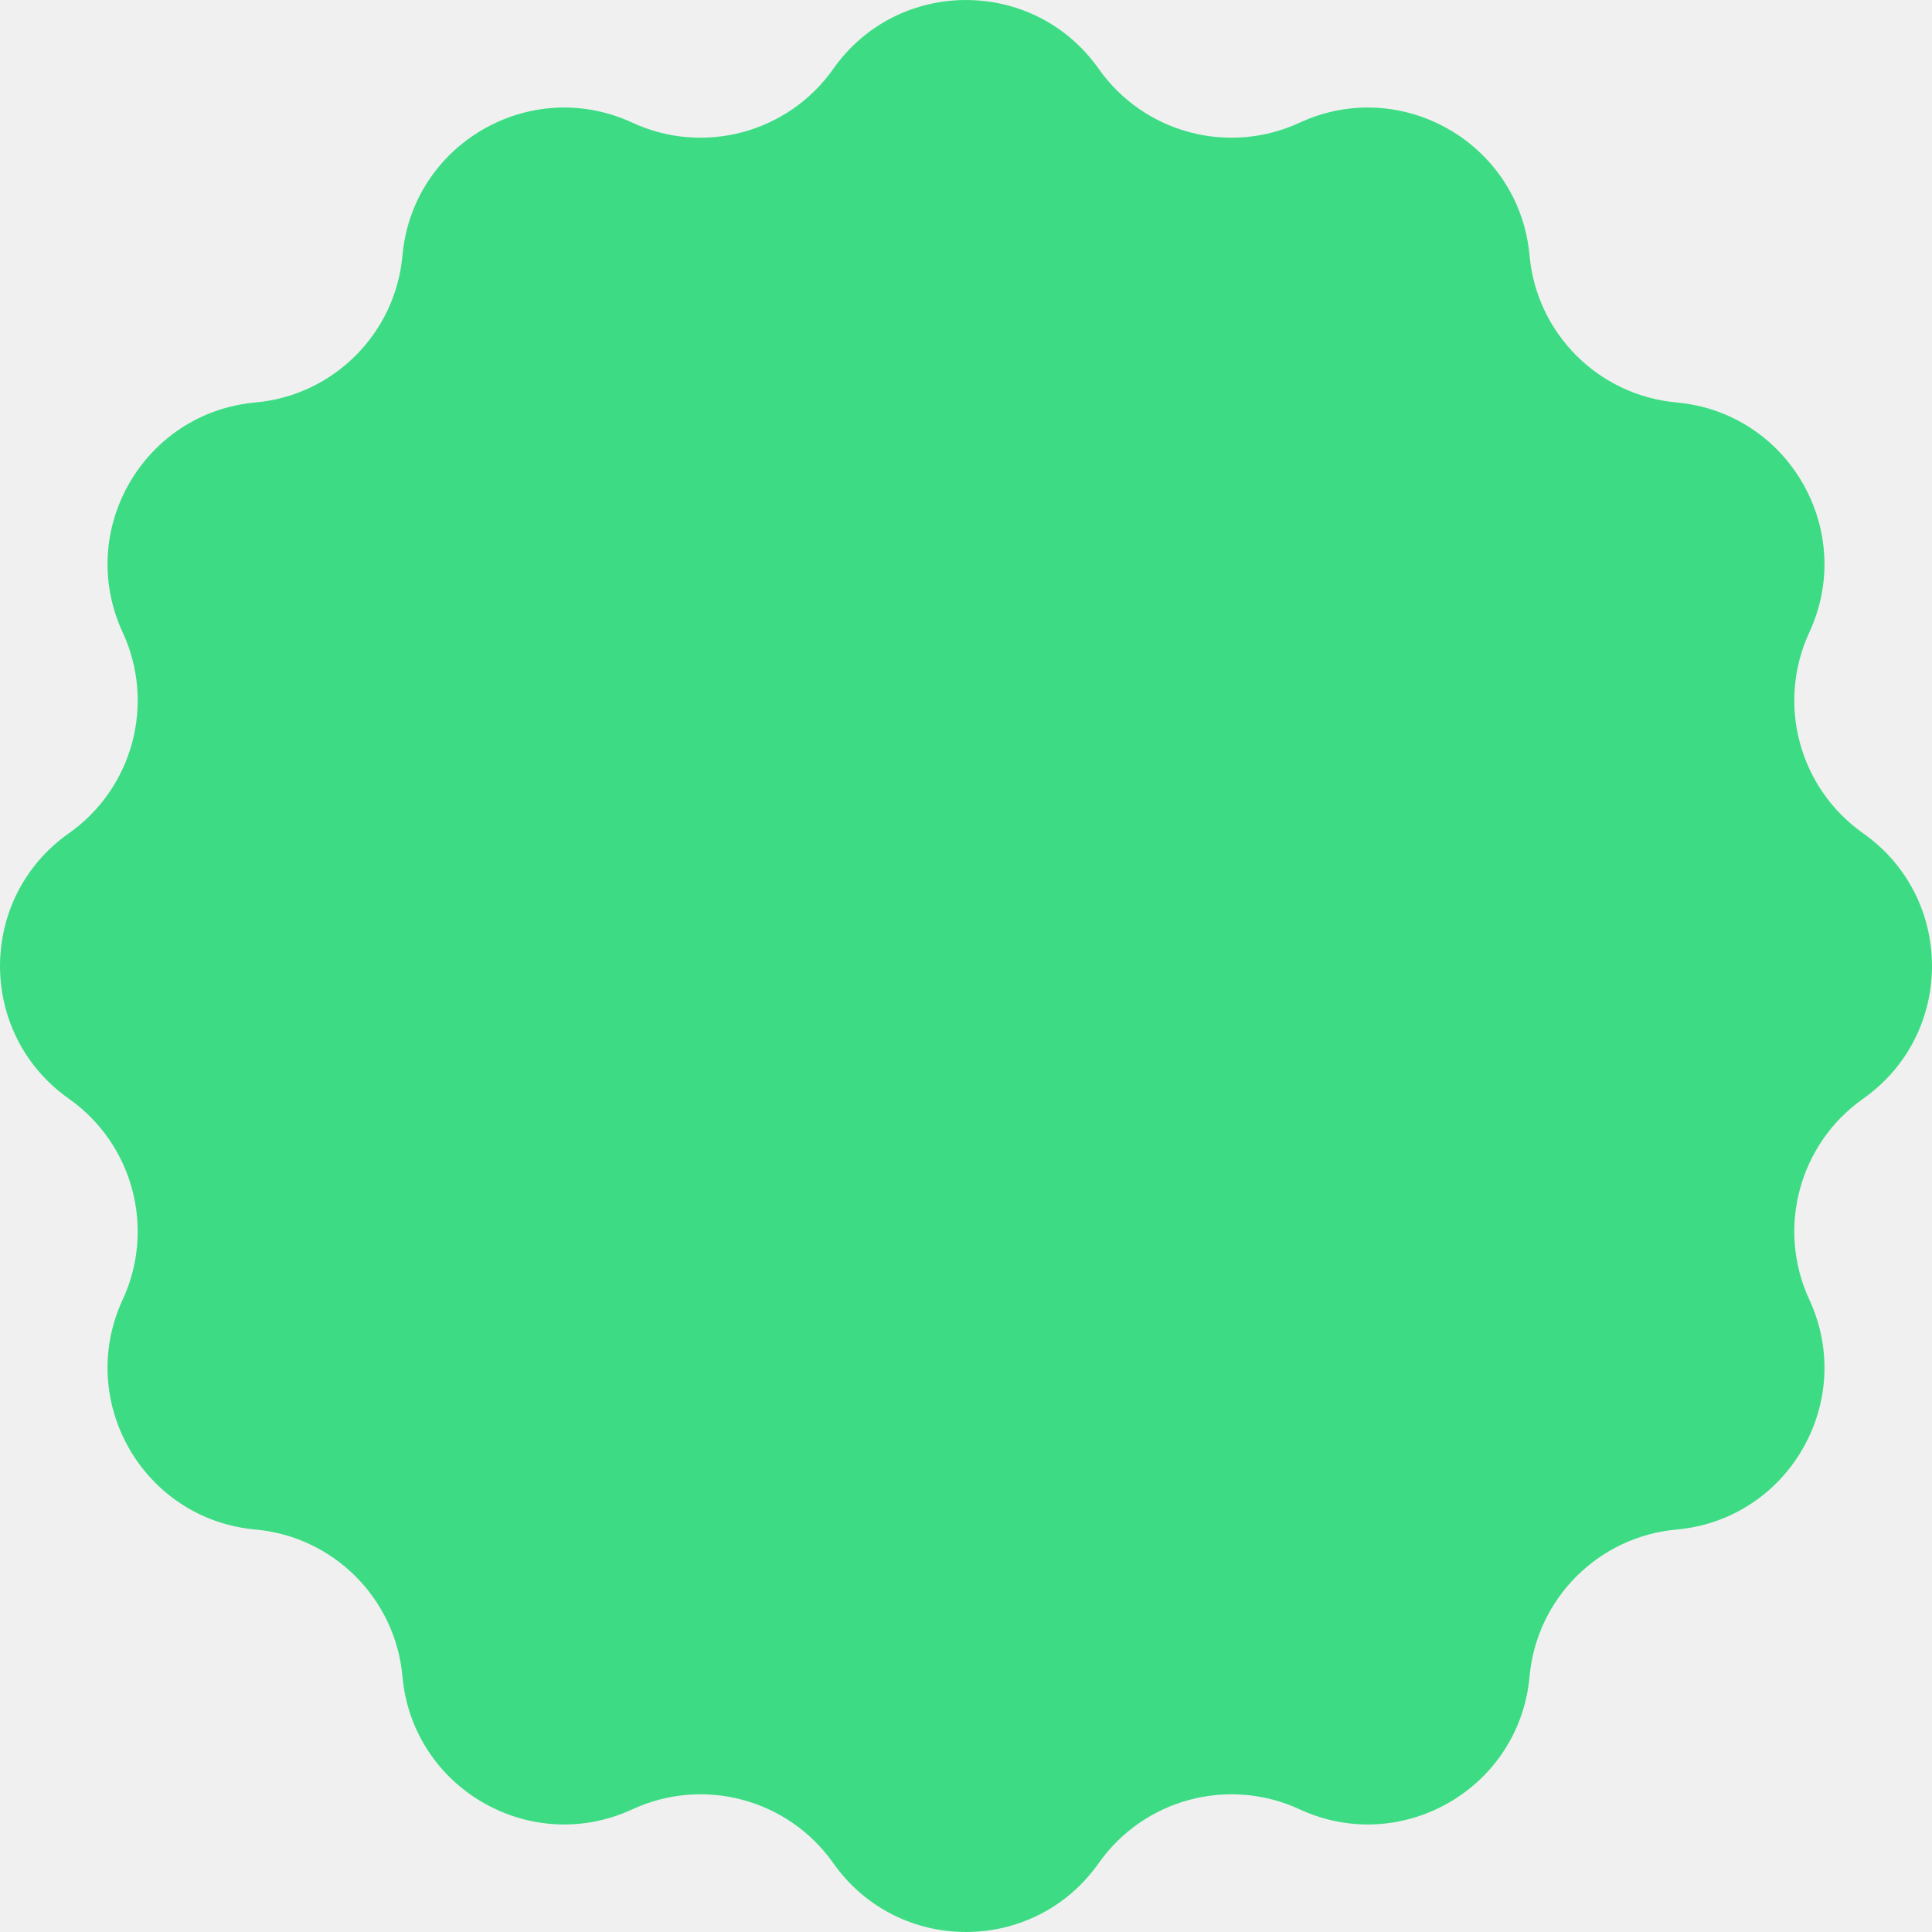
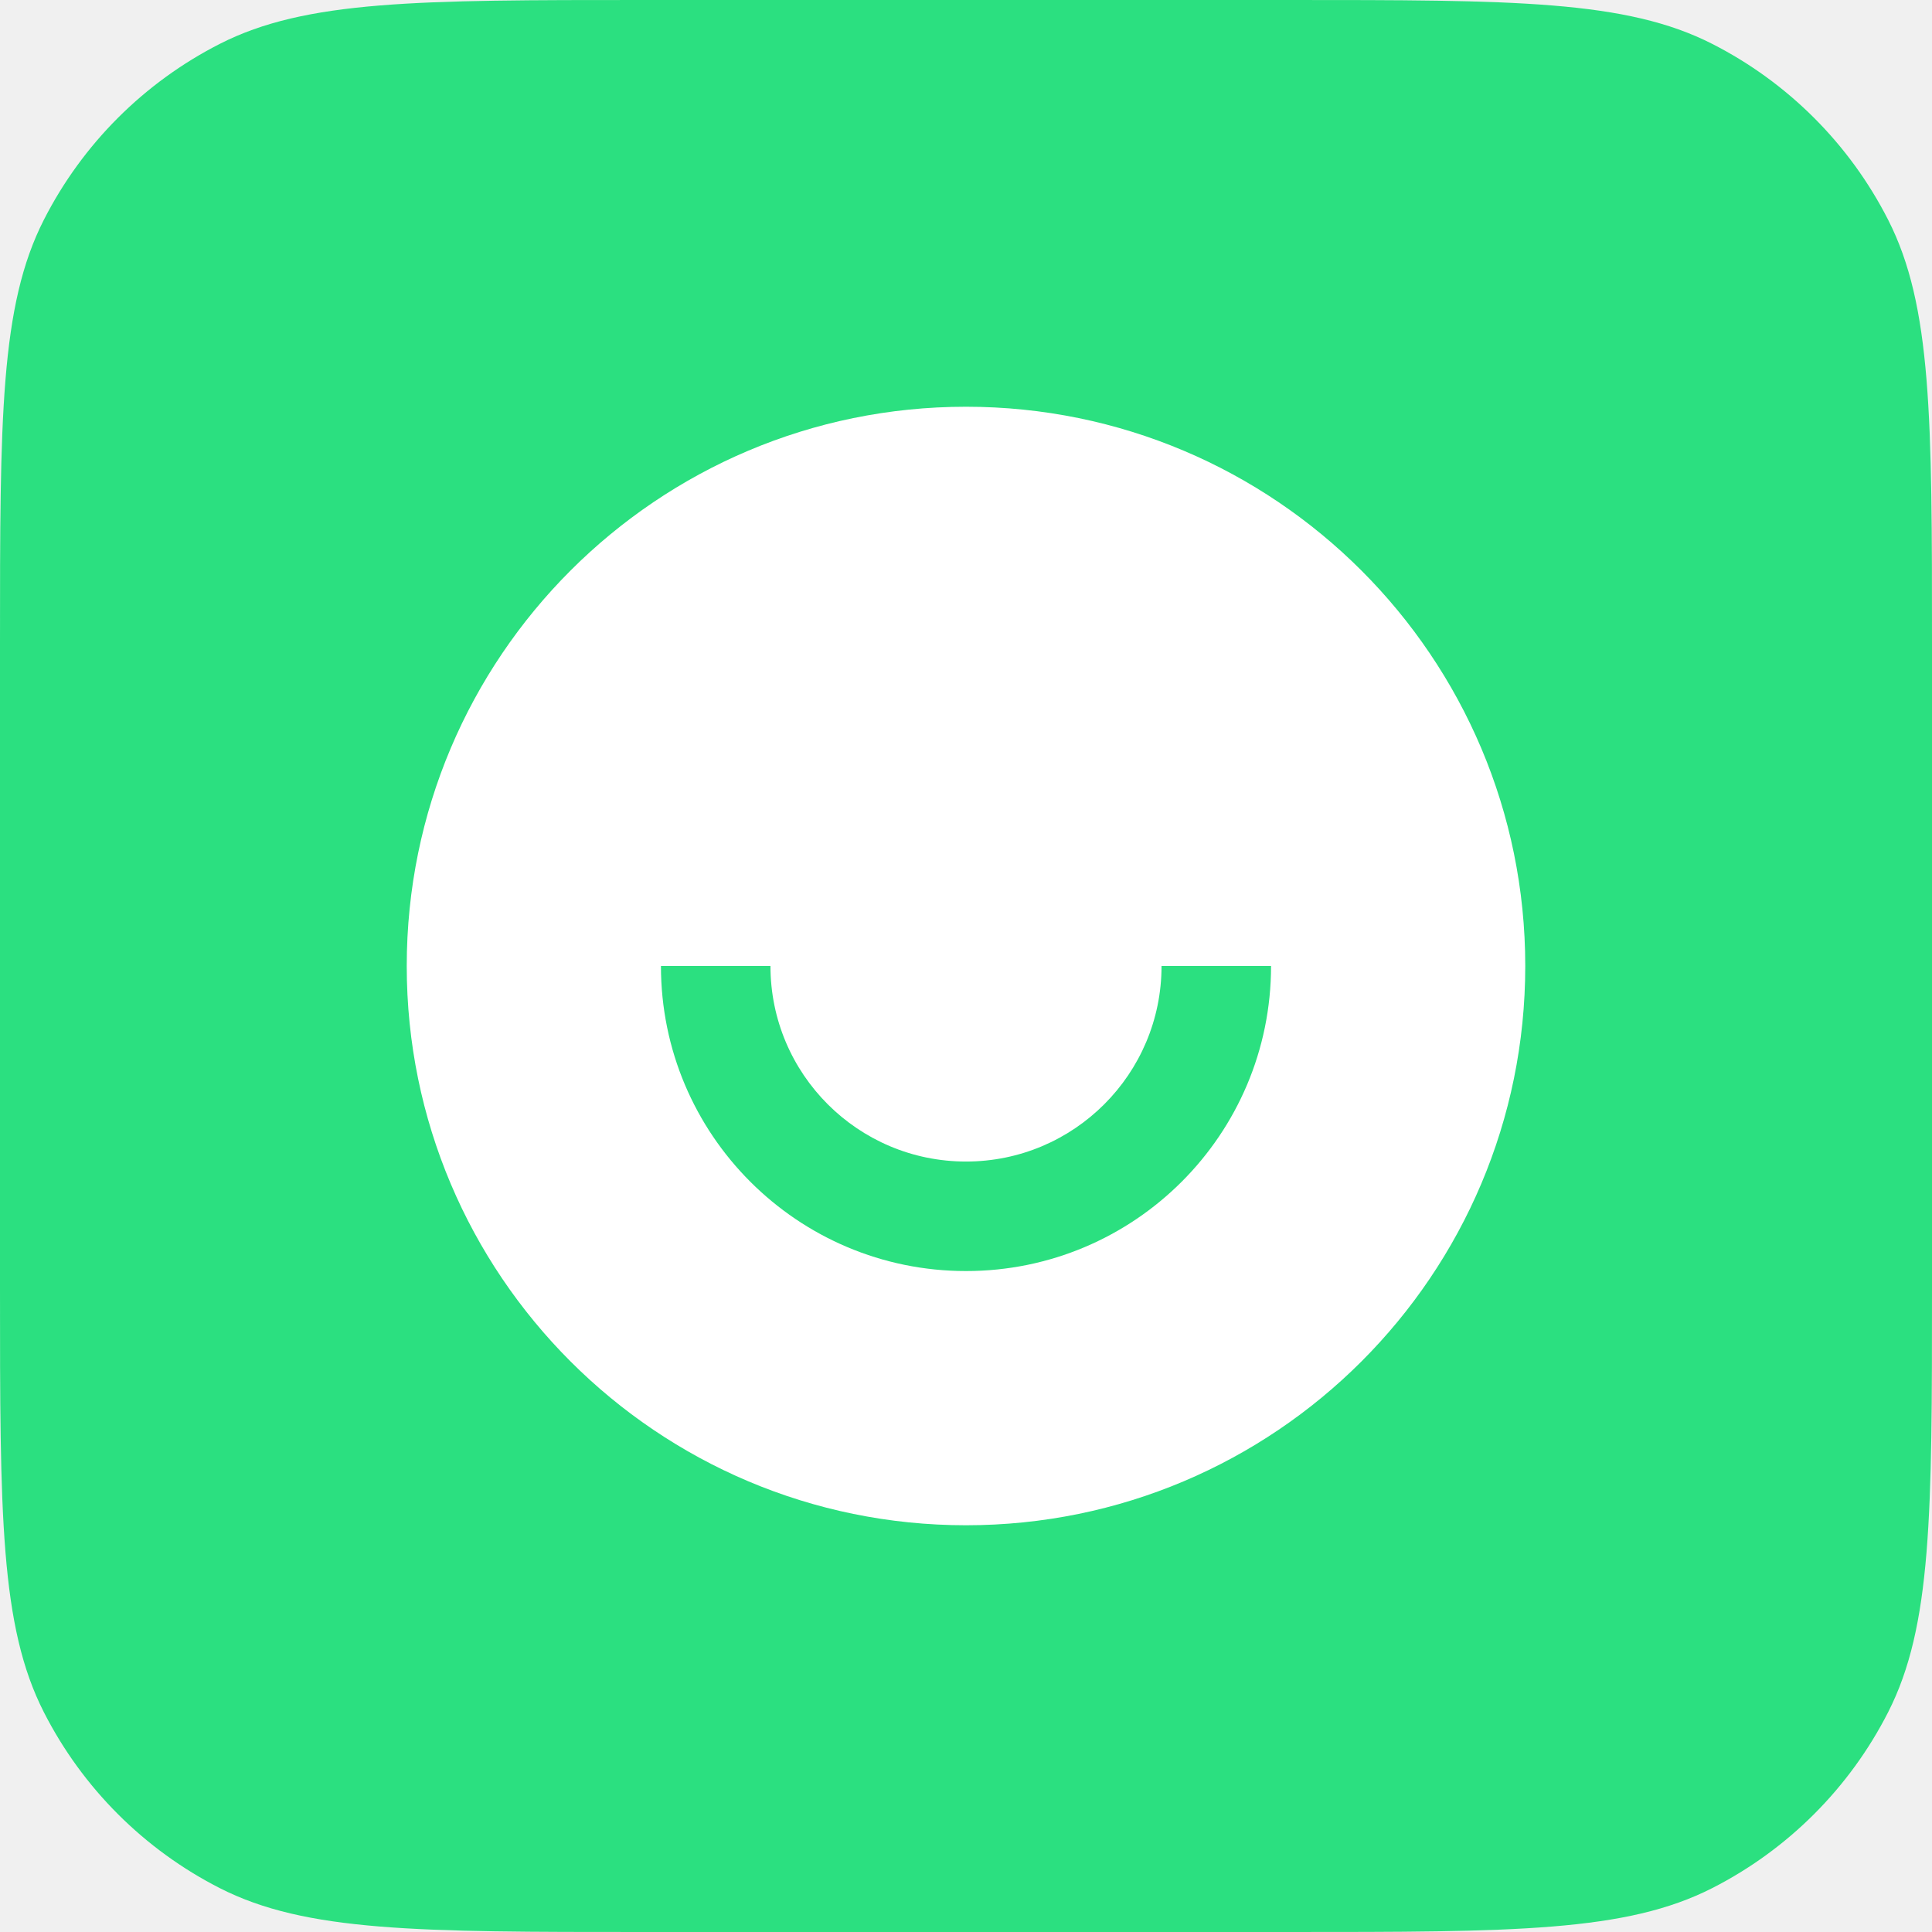
<svg xmlns="http://www.w3.org/2000/svg" width="38" height="38" viewBox="0 0 38 38" fill="none">
-   <path d="M16.39 1.354C17.662 -0.451 20.338 -0.451 21.61 1.354C22.499 2.615 24.162 3.061 25.562 2.413C27.567 1.485 29.885 2.824 30.084 5.024C30.222 6.56 31.44 7.778 32.977 7.916C35.176 8.115 36.515 10.434 35.587 12.438C34.939 13.838 35.385 15.501 36.646 16.39C38.451 17.662 38.451 20.338 36.646 21.61C35.385 22.499 34.939 24.162 35.587 25.562C36.515 27.567 35.176 29.885 32.977 30.084C31.44 30.222 30.222 31.44 30.084 32.977C29.885 35.176 27.567 36.515 25.562 35.587C24.162 34.939 22.499 35.385 21.61 36.646C20.338 38.451 17.662 38.451 16.39 36.646C15.501 35.385 13.838 34.939 12.438 35.587C10.434 36.515 8.115 35.176 7.916 32.977C7.778 31.44 6.56 30.222 5.024 30.084C2.824 29.885 1.485 27.567 2.413 25.562C3.061 24.162 2.615 22.499 1.354 21.61C-0.451 20.338 -0.451 17.662 1.354 16.39C2.615 15.501 3.061 13.838 2.413 12.438C1.485 10.434 2.824 8.115 5.024 7.916C6.56 7.778 7.778 6.56 7.916 5.024C8.115 2.824 10.434 1.485 12.438 2.413C13.838 3.061 15.501 2.615 16.39 1.354Z" fill="#3DDC84" />
+   <path d="M0 12.667C0 8.233 0 6.016 0.863 4.323C1.622 2.833 2.833 1.622 4.323 0.863C6.016 0 8.233 0 12.667 0H25.333C29.767 0 31.984 0 33.677 0.863C35.167 1.622 36.378 2.833 37.137 4.323C38 6.016 38 8.233 38 12.667V25.333C38 29.767 38 31.984 37.137 33.677C36.378 35.167 35.167 36.378 33.677 37.137C31.984 38 29.767 38 25.333 38H12.667C8.233 38 6.016 38 4.323 37.137C2.833 36.378 1.622 35.167 0.863 33.677C0 31.984 0 29.767 0 25.333V12.667Z" fill="#2BE080" />
+   <circle cx="19" cy="19" r="11" fill="white" />
+   <path fill-rule="evenodd" clip-rule="evenodd" d="M15.154 19C15.154 21.124 16.876 22.846 19 22.846C21.124 22.846 22.846 21.124 22.846 19H25C25 22.314 22.314 25 19 25C15.686 25 13 22.314 13 19H15.154Z" fill="#2BE080" />
</svg>
